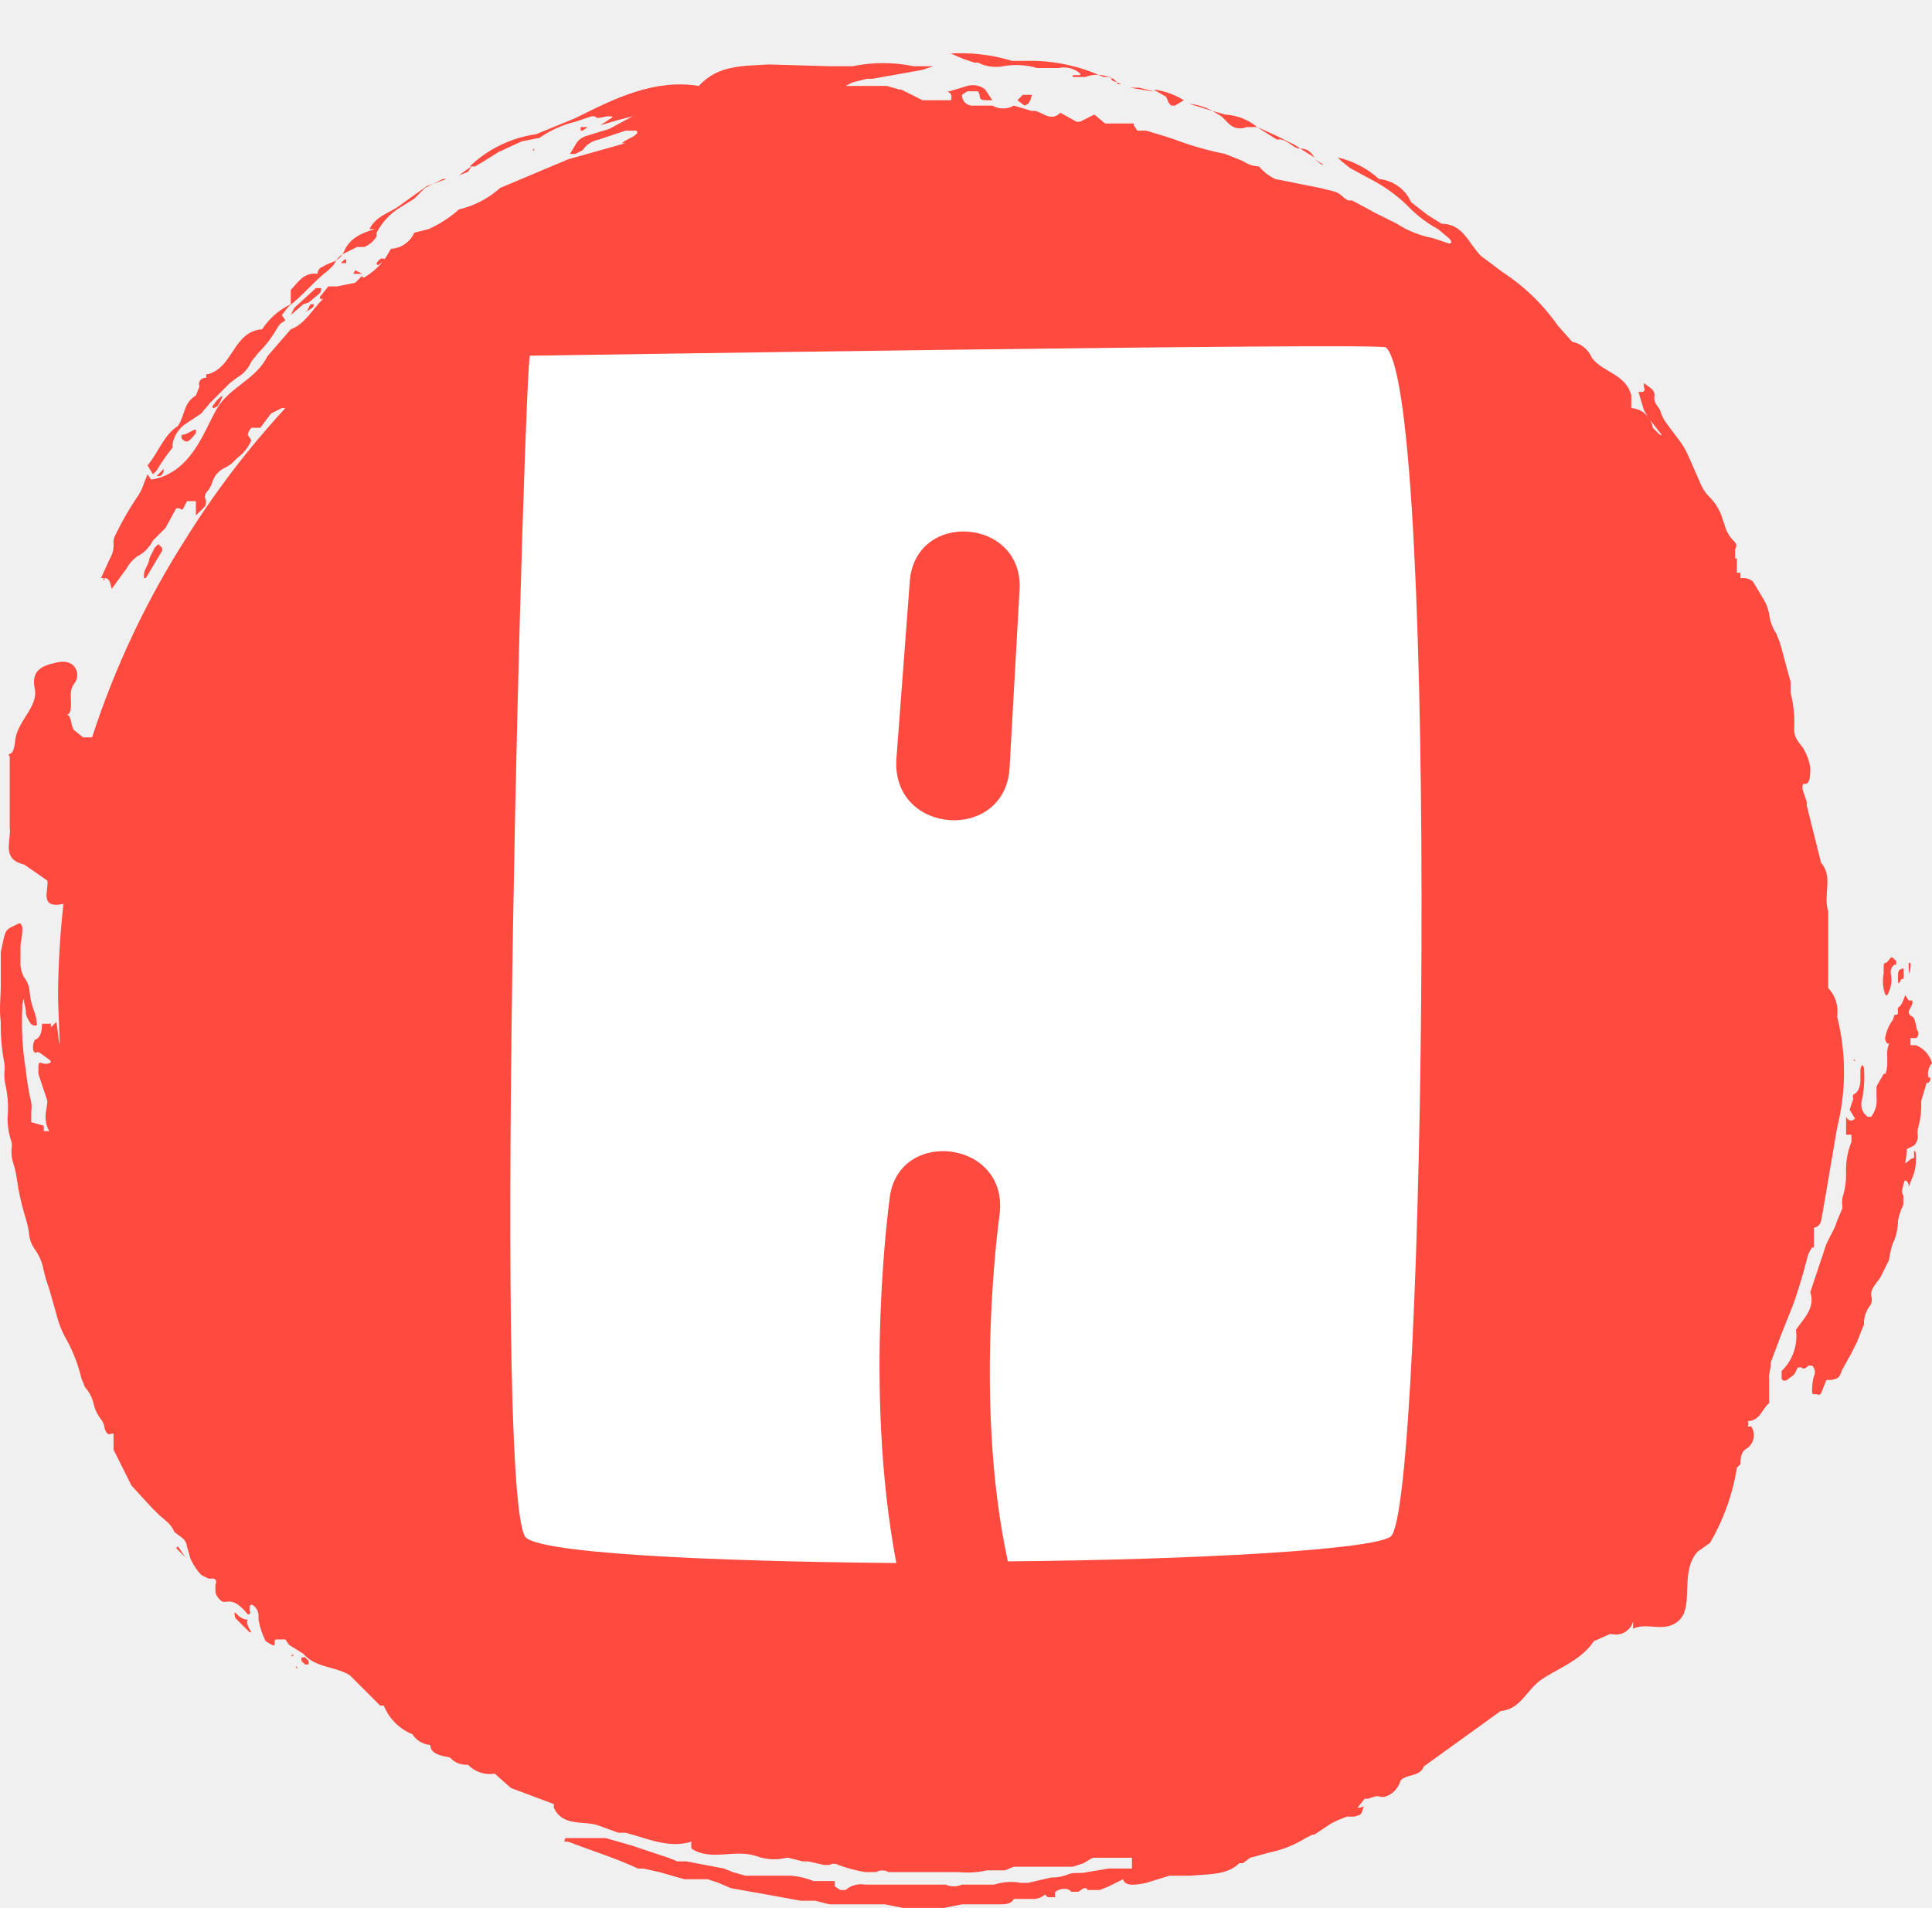
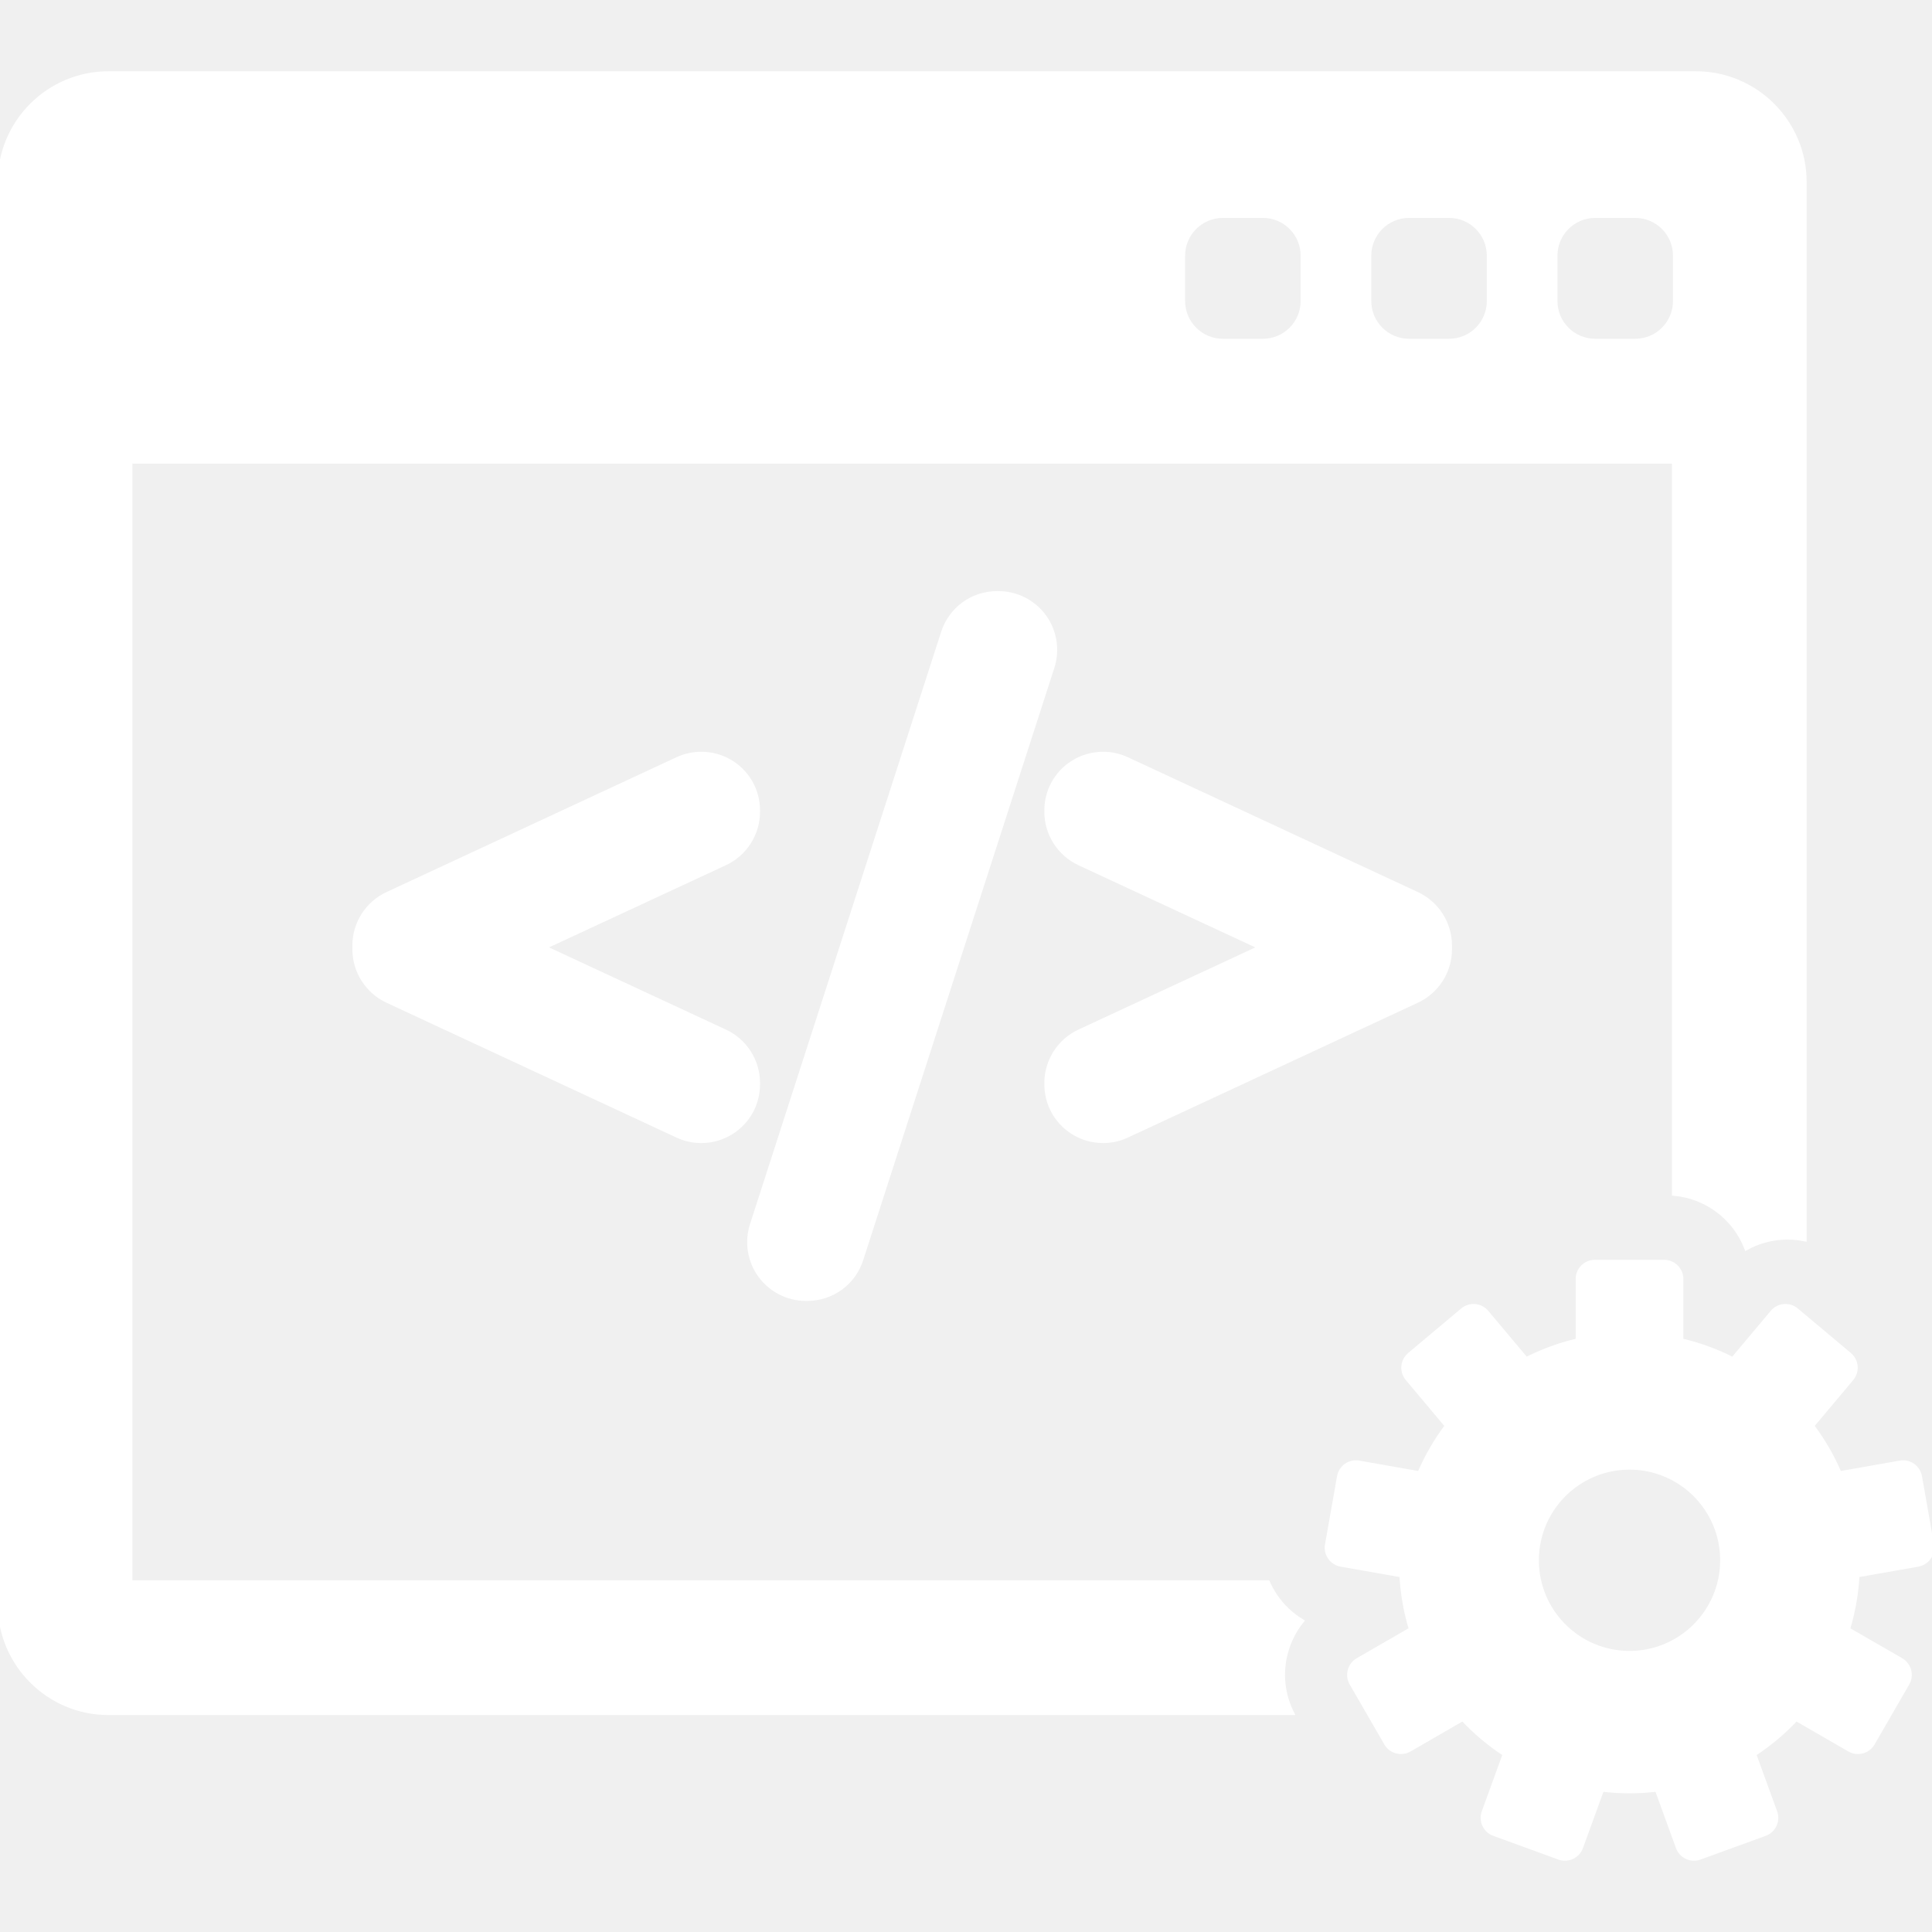
- <svg xmlns="http://www.w3.org/2000/svg" width="308.761" height="304.916" viewBox="0 0 106.008 104.687" class="css-1j8o68f" version="1.1" id="svg23">
-   <defs id="SvgjsDefs2684" />
-   <g id="SvgjsG2685" featurekey="rootContainer" transform="matrix(0.9820593,0,0,0.9820593,-0.05456052,0)" fill="#ff4a3f">
-     <g id="g17">
-       <path d="M19.8 15.3h.5l-.4-.2zm.5.1zm.8-.7c0 .1 0 .1.1.1l.4-.3c-.2-.1-.3-.1-.5.2zm.4-.2zm-4.1 2.3zm-.2.6l.3-.2c.1-.1.1-.2.1-.2h-.2l-.2.4c-.1-.1-.1 0 0 0zm2.2-2.9h-.1l-.2.2h.3zm-2.1 2.4l.6-.5c.1-.1.1-.2.1-.3h-.3l-1.2 1.1-.2.4.7-.6zm-1.1.8z" id="path3" />
-       <path d="M9.7 25v-.2a1.7 1.7 0 0 1 .7-1.1l.9-.6.5-.6.7-.7.4-.4.4-.3a1.9 1.9 0 0 0 .8-.9l.4-.5a5.9 5.9 0 0 0 1-1.3l.2-.3.3-.2-.2-.3.4-.5c.8-.6 1.4-1.4 2.2-2l.3-.3a1.4 1.4 0 0 1 .5-.6l.8-.4h.4a1.4 1.4 0 0 0 .7-.6V13a3.5 3.5 0 0 1 1.3-1.4l.8-.5.2-.2.4-.4 1-.5h.2l-1.1.4-1.4 1c-.6.5-1.4.6-1.8 1.4h.3c-.7.2-1.4.5-1.7 1.2s-.8.6-1.2.9a.4.4 0 0 0-.3.4c-.8-.1-1.1.5-1.5.9v.8a3.9 3.9 0 0 0-1.6 1.4c-1.6.1-1.6 2.1-3 2.5h-.1a.2.2 0 0 0 0 .2c-.3 0-.5.2-.4.5l-.2.5c-.7.4-.6 1.1-1 1.7-.8.5-1.1 1.5-1.7 2.2l.3.5.2-.2a11.6 11.6 0 0 1 .9-1.3zM53.9 3.3l.6.2h.2a2.2 2.2 0 0 0 1.4.2 4.1 4.1 0 0 1 1.9.1h1.2a1.4 1.4 0 0 1 1.2.3.1.1 0 0 1 0 .1H60a.1.1 0 0 0 0 .1h.7a1.8 1.8 0 0 1 1.3 0c.2 0 .1.1.2.2l.5.2h-.2c-.2-.4-.5-.4-.8-.4a9.7 9.7 0 0 0-4.3-.9h-.8A9.8 9.8 0 0 0 53 3h.2zm7.3 3.1zM50.3 4.7zm10.9 1.7h.2-.2zM19 14.7zm32.1-10zm17.6 2.2a.9.9 0 0 0 1 .2h.6a3.1 3.1 0 0 0-1.8-.7l-.7-.2.5.3zm-3.4-1.3c0 .1.1.2.2.3h.2l.5-.3a4.2 4.2 0 0 0-1.7-.6l.7.4zm7.4 2.7l.8.5c-.2-.3-.4-.5-.8-.5z" id="path5" />
-       <path d="M99 76.1l.6-1.6.6-1.5c.2-.5.6-1.8.8-2.6a1.7 1.7 0 0 1 .3-.7h.1v-1.1c.5-.1.4-.6.5-.9l.8-4.7a12.7 12.7 0 0 0 0-6.2 1.9 1.9 0 0 0-.5-1.6v-4.3c-.3-.9.3-1.9-.4-2.7L101 45a.4.4 0 0 0 0-.2l-.2-.6a.5.5 0 0 1 0-.4h.1c.3 0 .3-.5.3-.9a3 3 0 0 0-.4-1.1l-.3-.4a1.1 1.1 0 0 1-.2-.7 6.7 6.7 0 0 0-.2-2v-.6c-.2-.7-.4-1.5-.6-2.2l-.2-.5a2.5 2.5 0 0 1-.4-1.1 2.5 2.5 0 0 0-.3-.8l-.6-1a.8.8 0 0 0-.6-.2h-.1V32h-.2v-.8H97V31a.4.4 0 0 0 0-.1v-.2c.1-.2.1-.3-.1-.5a1.8 1.8 0 0 1-.4-.6l-.2-.6a2.9 2.9 0 0 0-.7-1.2 2.2 2.2 0 0 1-.5-.7l-.7-1.6a4.3 4.3 0 0 0-.6-1l-.6-.8a2.4 2.4 0 0 1-.4-.8l-.2-.3a.6.6 0 0 1-.1-.5.5.5 0 0 0-.2-.4l-.4-.3v.2c.1.2 0 .3-.1.3h-.2l.3 1 .3.5.7.9h-.1l-.2-.2-.2-.2a1.3 1.3 0 0 0-1.2-1.1v-.7c-.3-1.2-1.6-1.3-2.2-2.1a1.5 1.5 0 0 0-1.1-.9l-.8-.9a11.3 11.3 0 0 0-3.1-3l-.8-.6-.4-.3c-.7-.7-1-1.8-2.2-1.8l-.8-.5-.9-.7a2.2 2.2 0 0 0-1.8-1.3 5.1 5.1 0 0 0-2.3-1.2l.2.2.5.4 1.3.7a8.5 8.5 0 0 1 2.1 1.6 6.8 6.8 0 0 0 1.5 1.1l.6.5c.1.1.2.2.1.3H81l-.9-.3a5.6 5.6 0 0 1-2-.8l-1.2-.6-1.3-.7h-.2c-.3-.1-.4-.4-.8-.5l-.8-.2-2.5-.5a2.6 2.6 0 0 1-.9-.7 1.7 1.7 0 0 1-.9-.3l-1-.4a18.1 18.1 0 0 1-2.8-.8l-.6-.2-1-.3h-.5l-.2-.3v-.1h-1.6l-.6-.5-.4.2-.4.2h-.2l-.9-.5c-.6.6-1.1-.2-1.6-.1l-1-.3a1.2 1.2 0 0 1-1.2 0h-1.2a.6.6 0 0 1-.5-.6l.3-.2h.6a.7.7 0 0 1 .1.3c0 .2.2.2.5.2h.2l-.4-.6a1.1 1.1 0 0 0-1-.2l-1 .3H53c.3.2.2.3.2.5h-1.6l-.4-.2-.8-.4h-.1l-.7-.2h-2.3l.4-.2.8-.2h.3l1.7-.3 1.1-.2.6-.2h-1.1a8.4 8.4 0 0 0-3.4 0h-1.3L43 3.6c-1.4.1-2.8 0-3.9 1.2-2.5-.4-4.7.7-6.9 1.8l-2.2.9a6.7 6.7 0 0 0-3.7 1.8h.3l.5-.3.8-.5 1.3-.6 1-.2a6 6 0 0 1 2-.9l.9-.3h.2c.1.2.5 0 .7 0h.2c.1 0 .1.1 0 .1l-.6.4 1-.3.8-.2-1.3.7-1.3.4a1 1 0 0 0-.6.5l-.3.5h.3l.4-.2a1.4 1.4 0 0 1 .9-.6l1.5-.5h.5a.1.1 0 0 1 .1.2c-.2.2-.6.3-.8.5h.2l-3.2.9-3.8 1.6a5.2 5.2 0 0 1-2.3 1.2 6.6 6.6 0 0 1-1.7 1.1l-.8.2a1.5 1.5 0 0 1-1.3.9l-.3.5a3.7 3.7 0 0 1-1.2 1.1h-.1v-.1l-.2.2-.2.2-1 .2h-.5l-.4.5c-.1.1-.1.2 0 .2h.1c-.6.6-1 1.4-1.8 1.7L15 19.9c-.6 1.2-1.8 1.6-2.6 2.6s-1.4 3.9-3.9 4.3l-.2-.3-.2.5a2.7 2.7 0 0 1-.4.8 16.9 16.9 0 0 0-1.2 2.1.8.8 0 0 0-.1.5 1.4 1.4 0 0 1-.2.8l-.5 1.1h.2c.3 0 .3.3.4.6l.8-1.1a2.2 2.2 0 0 1 .6-.7 2 2 0 0 0 .9-.9l.3-.3.4-.4.6-1.1h.2c.1.1.1.1.2 0l.2-.4h.5v.8l.5-.5a.5.5 0 0 0 0-.5.4.4 0 0 1 .1-.3 1.5 1.5 0 0 0 .3-.5 1.3 1.3 0 0 1 .8-.9l.3-.2.3-.3a2.4 2.4 0 0 0 .8-1l-.2-.3c0-.1.1-.3.2-.4h.5l.6-.8.6-.3h.2a48.8 48.8 0 0 0-5.5 7.2h-.1.1a48.4 48.4 0 0 0-5.3 11.2h-.5l-.5-.4c-.2-.2-.1-.7-.4-.9h.1c.3-.5-.1-1.2.3-1.7s.1-1.4-.9-1.2-1.5.5-1.3 1.5-1 1.8-1.1 2.9-.5.5-.3.9v3.9c.1.8-.5 1.8.8 2.1l1.3.9c.1.5-.5 1.6.9 1.3a49.2 49.2 0 0 0-.3 5c0 1.1.1 2.2.1 3.3v-.4c-.1-.4-.1-.8-.2-1.3l-.3.3v-.2h-.5c0 .5-.1.8-.4.9a.9.9 0 0 0-.1.5c0 .1.1.3.2.2s.4.2.7.4-.2.3-.4.2-.2.1-.2.3v.3l.5 1.5c0 .3-.1.6-.1.9a1.7 1.7 0 0 0 .2.8h-.3v-.3l-.7-.2v-.6a1.5 1.5 0 0 0 0-.5 14.6 14.6 0 0 1-.3-1.8 16.6 16.6 0 0 1-.2-3.5.9.9 0 0 1 .1-.5v.2a2.9 2.9 0 0 1 .1.5.8.8 0 0 0 .1.4c.1.2.2.4.4.4s.1-.1.1-.2a2.1 2.1 0 0 0-.1-.5 4.2 4.2 0 0 1-.3-1.3 1.5 1.5 0 0 0-.3-.7 1.6 1.6 0 0 1-.2-.9v-.8c0-.3.1-.6.1-.9a.5.5 0 0 0-.1-.4h-.1c-.8.4-.7.2-1 1.6V55c0 .7-.1 1.4 0 2.1a10.8 10.8 0 0 0 .2 2.3 1.8 1.8 0 0 1 0 .5 3.1 3.1 0 0 0 .1.9 5.9 5.9 0 0 1 .1 1.3 3.9 3.9 0 0 0 .2 1.7 1.2 1.2 0 0 1 0 .4 2.1 2.1 0 0 0 .1.8 4.9 4.9 0 0 1 .2.9 14 14 0 0 0 .5 2.2 5 5 0 0 1 .2 1 1.7 1.7 0 0 0 .3.7 2.9 2.9 0 0 1 .5 1.2 8.5 8.5 0 0 0 .3 1l.4 1.4a5.4 5.4 0 0 0 .6 1.5 8.5 8.5 0 0 1 .8 2.1l.2.5a2.1 2.1 0 0 1 .5 1 2.1 2.1 0 0 0 .4.8 1 1 0 0 1 .2.5c.1.3.2.4.4.3h.1v.9l.5 1 .5 1 1.1 1.2.4.4c.3.3.7.5.9 1l.4.3a.7.7 0 0 1 .3.5l.2.7a3.3 3.3 0 0 0 .6.9l.4.2h.3a.2.2 0 0 1 .1.3 2.5 2.5 0 0 0 0 .5.9.9 0 0 0 .4.5h.2c.4-.1.8.2 1.2.7h.1c0-.1.1-.1 0-.2v-.2c0-.1.1-.2.2-.1a.7.7 0 0 1 .3.6v.2a4.3 4.3 0 0 0 .4 1.2c.5.3.5.3.5.1s0-.2.2-.2h.4l.2.3.8.5c.7.8 1.8.7 2.6 1.2l1.7 1.7h.2a2.9 2.9 0 0 0 1.6 1.6 1.3 1.3 0 0 0 1 .6c0 .5.6.6 1.1.7a1.2 1.2 0 0 0 .8.4h.2a1.7 1.7 0 0 0 1.5.5l.9.8 2.4.9v.2c.5 1.1 1.7.7 2.5 1l1.1.4h.4c1.2.3 2.4.9 3.7.5a.7.7 0 0 0 0 .4c1.1.7 2.4 0 3.6.4a2.9 2.9 0 0 0 1.7.1h.1l.8.2h.3l.9.2h.3a.5.5 0 0 1 .5 0 7.9 7.9 0 0 0 1.5.4h.6a.7.7 0 0 1 .7 0h3.9a5 5 0 0 0 1.6-.1h1l.5-.2H60l.6-.2.5-.3h2.2v.6H62l-1.2.2c-.4.1-.7 0-1 .1a2.4 2.4 0 0 1-1 .2l-1.3.3h-.4a3.1 3.1 0 0 0-1.5.1h-1.8a1.1 1.1 0 0 1-.9 0h-4.5a1.3 1.3 0 0 0-1.1.3H47l-.3-.2v-.3h-1.2a4.1 4.1 0 0 0-1.3-.3h-2.5l-.7-.2-.5-.2-2.1-.4h-.5l-.5-.2-2.1-.7-1.4-.4h-2.2c-.1 0-.1.1-.1.2h.2c1.3.5 2.6.9 3.9 1.5h.3l.9.2 1.4.4h1.3l.6.2.7.3 1.7.3 1.1.2 1.1.2h.8l.8.2h3.1l1 .2h2.3l1-.2H56c.4 0 .6-.1.7-.3h1a1 1 0 0 0 .8-.3c-.1.1 0 .1.1.2h.4v-.2c0-.1 0-.1.2-.2s.6-.1.7.1h.4l.3-.2c.2 0 .2 0 .2.1h.7l.5-.2.8-.4c.1.3.4.4 1.3.2l1.3-.4h1.2c.9-.1 2 0 2.7-.7h.2l.4-.3 1.1-.3a6.1 6.1 0 0 0 2-.8l.4-.2h.1l.9-.6.4-.2.5-.2h.4c.4-.1.4-.1.5-.4s0-.1-.2-.1h-.1l.4-.5h.2c.3-.1.5-.2.7-.1h.2a1.3 1.3 0 0 0 .9-.9c.3-.4 1.1-.2 1.3-.8l4.3-3.1c1.1-.1 1.4-1.1 2.2-1.7s2.3-1.1 3-2.2l.9-.4h.1a1 1 0 0 0 1.2-.7v.4c.8-.4 1.8.3 2.6-.5s0-2.7 1-3.8l.7-.5a12.1 12.1 0 0 0 1.5-4.2l.2-.2c0-.3 0-.7.4-.9a.9.9 0 0 0 .2-1.2h-.2a.3.3 0 0 0 0-.3c.7 0 .8-.7 1.2-1V77a.5.5 0 0 1 0-.2 3.8 3.8 0 0 0 .1-.7zM5.9 32.2z" id="path7" />
-       <path d="M26.4 9.3l-.3.2-.4.3.5-.2zm6.1-2h.1l.3-.2h-.4zm-2.6 1l-.1.1h.1v-.1zm-1.5 1.4zm1.3-.2zm-6.3 3.1zM9.2 26.2l-.4.4H9a.4.4 0 0 0 .2-.4zm3-3.5a2.1 2.1 0 0 0 .3-.6 1.5 1.5 0 0 0-.5.5c-.1.1-.1.2 0 .2zM11 24.2V24c-.2 0-.5.3-.8.3v.2c.3.3.4.2.8-.3zm3 66.2zM73.9 9.2h.1l-.5-.3zm-2.5-1.4c.5-.1.8.4 1.2.5h.1l-.3-.2-1-.5-1.1-.5.3.2zM52.8 3.1zm11.7 2h-.1l-1.2-.2h.5zm2 .7l1.3.4a3.3 3.3 0 0 0-1.3-.4zm-9 0a1 1 0 0 0 .2-.5h-.5l-.3.3.4.3zm9 1.6zM49.9 4.2zm2.9.7zM48.5 4zm13.8 2.1a.5.5 0 0 0 0 .1zm44.8 52.3h-.3V58h.3c.1 0 .2-.3.1-.4s-.1-.7-.3-.8a.3.3 0 0 1-.2-.3l.2-.4a.4.4 0 0 0 0-.2h-.2l-.2-.3c-.1.3-.2.6-.4.7a.5.5 0 0 0 0 .2c0 .1 0 .2-.1.2h-.1a1.1 1.1 0 0 1-.1.3 2.3 2.3 0 0 0-.4.9.4.4 0 0 0 .1.4h.1a1.7 1.7 0 0 0-.1.8v.4a1.8 1.8 0 0 1-.1.5h-.1l-.4.7v.6a1.5 1.5 0 0 1-.3 1.1h-.2l-.2-.2a.9.9 0 0 1-.1-.8 6.5 6.5 0 0 0 .1-1.7c0-.1-.1-.2-.1-.2a.5.5 0 0 0-.1.3v.6c0 .2-.1.6-.3.7s-.1.2-.1.3l-.2.6.3.5c-.2.2-.4.1-.5-.1v1h.3v.4a4.2 4.2 0 0 0-.3 1.4 3.3 3.3 0 0 0 0 .4 4 4 0 0 1-.2 1.3 2 2 0 0 0 0 .6l-.3.7a3.2 3.2 0 0 1-.3.7l-.3.6-.9 2.7c.3.9-.4 1.5-.8 2.1a2.7 2.7 0 0 1-.8 2.3v.4c0 .1.1.2.3.1l.4-.3.2-.4h.2c.1.1.2.1.4-.1h.2a.5.5 0 0 1 .1.6 2.9 2.9 0 0 0-.1.8c0 .1 0 .2.1.2h.2c.1.1.2 0 .3-.3l.2-.5h.3c.4-.1.4-.1.6-.6l.5-.9.3-.6.4-1a1.6 1.6 0 0 1 .3-1 .6.6 0 0 0 .1-.6c0-.2 0-.3.2-.6l.3-.4.5-1a4.7 4.7 0 0 1 .2-.9 3 3 0 0 0 .3-1.3 3.8 3.8 0 0 1 .3-.9v-.5c-.1-.2-.1-.2 0-.6s.1-.2.2-.2a.4.4 0 0 1 .1.3l.2-.5a2.3 2.3 0 0 0 .2-.9v-.3c0-.1 0-.3-.1-.3v.4c-.2 0-.3.2-.5.3a6.4 6.4 0 0 0 .1-.8l.4-.2a.7.7 0 0 0 .2-.6 1.4 1.4 0 0 1 0-.3 4.8 4.8 0 0 0 .2-1.4v-.2l.3-1h.1a.3.3 0 0 0 .1-.3h-.1a.9.9 0 0 1 .2-.8 1.5 1.5 0 0 0-.9-1zm-1.2 7.8zm-.2-9.9zm0 0zM9.1 30.8a.3.3 0 0 0 0-.2l-.2-.2-.2.2-.3.6c0 .3-.3.6-.3.9v.2h.1zm96.3 24.8h.1a1.7 1.7 0 0 0 .2-1.2.5.5 0 0 1 .2-.5h.1v-.2l-.2-.2h-.1c-.1.1-.2.3-.3.3s-.1.1-.1.3v.3a2.2 2.2 0 0 0 .1 1.2zM13.2 90.1c-.1 0 0 .2 0 .3l.8.8h.1c-.2-.3-.3-.6-.2-.7a.9.9 0 0 1-.5-.2zm.8.3zm92.3-35.7h.1a2 2 0 0 0 0-.6c-.3.1-.3.1-.3.6s.1.1.2 0z" id="path9" />
-       <path d="M106.7 62a.6.6 0 0 0 .1-.5c0-.1-.1-.2-.1-.1h-.2v.2c0 .4.1.5.2.4zm.1-8.2h-.1v.6a1 1 0 0 0 .1-.6zM17.1 92.6h-.2v.2l.2.2h.2v-.2zm86.6-33.3c0-.1 0-.1-.1-.1zM9.9 86.5l.5.5-.4-.6z" id="path11" />
-       <circle cx="10.5" cy="87.1" transform="rotate(-24.8 10.4 87.159)" id="circle13" />
-       <path d="M9.7 30.1h-.1v.2-.2h.1zm83.2-6.6l-.2-.3h-.1zm-14.7 77.1zM5.9 32.2zm-.1.2a.3.3 0 0 0 .1-.2v.2zm1.9-4.9zM61.5 2.4zm42.8 58.2v.1-.1zM16.4 92.5h-.1c.1.1.2 0 .1-.1zm.2.7h.1l-.1-.1v.1zm73.9-71.3zm15.2 34.4zM14.6 91.7zm92.1-37zm-.8 11.4zM34.6 0z" id="path15" />
+ <svg xmlns="http://www.w3.org/2000/svg" fill="#ffffff" version="1.1" id="Capa_1" viewBox="0 0 419.931 419.931" xml:space="preserve" stroke="#ffffff">
+   <g id="SVGRepo_bgCarrier" stroke-width="0" />
+   <g id="SVGRepo_tracerCarrier" stroke-linecap="round" stroke-linejoin="round" />
+   <g id="SVGRepo_iconCarrier">
+     <g>
+       <g>
+         <g>
+           <path d="M282.895,352.367c-2.176-1.324-4.072-3.099-5.579-5.25c-0.696-0.992-1.284-2.041-1.771-3.125H28.282V100.276h335.624 v159.138c7.165,0.647,13.177,5.353,15.701,11.797c2.235-1.225,4.726-1.982,7.344-2.213c1.771-0.154,3.53-0.044,5.236,0.293 V39.561c0-12.996-10.571-23.569-23.566-23.569H23.568C10.573,15.992,0,26.565,0,39.561v309.146 c0,12.996,10.573,23.568,23.568,23.568h257.179c-2.007-4.064-2.483-8.652-1.302-13.066 C280.126,356.67,281.304,354.354,282.895,352.367z M338.025,55.569c0-4.806,3.896-8.703,8.702-8.703h8.702 c4.807,0,8.702,3.896,8.702,8.703v9.863c0,4.806-3.896,8.702-8.702,8.702h-8.702c-4.807,0-8.702-3.896-8.702-8.702V55.569z M297.56,55.569c0-4.806,3.896-8.703,8.702-8.703h8.703c4.807,0,8.702,3.896,8.702,8.703v9.863c0,4.806-3.896,8.702-8.702,8.702 h-8.703c-4.806,0-8.702-3.896-8.702-8.702V55.569z M257.094,55.569c0-4.806,3.897-8.703,8.702-8.703h8.702 c4.807,0,8.703,3.896,8.703,8.703v9.863c0,4.806-3.896,8.702-8.703,8.702h-8.702c-4.805,0-8.702-3.896-8.702-8.702V55.569z" />
+           <path d="M419.875,335.77l-2.615-14.83c-0.353-1.997-2.256-3.331-4.255-2.979l-13.188,2.324c-1.583-3.715-3.605-7.195-6.005-10.38 l8.614-10.268c0.626-0.744,0.931-1.709,0.847-2.68c-0.086-0.971-0.554-1.867-1.3-2.494l-11.534-9.68 c-0.746-0.626-1.713-0.93-2.683-0.845c-0.971,0.085-1.867,0.552-2.493,1.298l-8.606,10.26c-3.533-1.8-7.312-3.188-11.271-4.104 v-13.392c0-2.028-1.645-3.674-3.673-3.674h-15.06c-2.027,0-3.673,1.646-3.673,3.674v13.392 c-3.961,0.915-7.736,2.304-11.271,4.104l-8.608-10.259c-1.304-1.554-3.62-1.756-5.175-0.453l-11.535,9.679 c-0.746,0.627-1.213,1.523-1.299,2.494c-0.084,0.971,0.22,1.937,0.846,2.683l8.615,10.266c-2.396,3.184-4.422,6.666-6.005,10.38 l-13.188-2.325c-1.994-0.351-3.901,0.982-4.255,2.979l-2.614,14.83c-0.169,0.959,0.05,1.945,0.607,2.744 c0.561,0.799,1.41,1.342,2.37,1.511l13.198,2.326c0.215,4.089,0.927,8.045,2.073,11.812l-11.6,6.695 c-0.844,0.485-1.459,1.289-1.712,2.229c-0.252,0.941-0.119,1.943,0.367,2.787l7.529,13.041c0.485,0.844,1.289,1.459,2.229,1.711 c0.313,0.084,0.632,0.125,0.951,0.125c0.639,0,1.272-0.166,1.836-0.492l11.609-6.703c2.73,2.925,5.812,5.517,9.18,7.709 l-4.584,12.593c-0.332,0.916-0.289,1.926,0.123,2.809s1.157,1.566,2.072,1.898l14.148,5.149c0.406,0.148,0.832,0.224,1.257,0.224 c0.53,0,1.063-0.115,1.554-0.345c0.883-0.411,1.564-1.157,1.897-2.073l4.583-12.593c1.965,0.238,3.965,0.361,5.994,0.361 s4.029-0.125,5.994-0.361l4.584,12.593c0.332,0.916,1.016,1.662,1.897,2.073c0.49,0.229,1.021,0.345,1.554,0.345 c0.424,0,0.85-0.074,1.256-0.224l14.15-5.149c0.913-0.332,1.659-1.017,2.07-1.898c0.412-0.883,0.456-1.893,0.123-2.809 l-4.584-12.591c3.365-2.192,6.447-4.786,9.18-7.709l11.609,6.703c0.563,0.324,1.197,0.492,1.836,0.492 c0.318,0,0.64-0.043,0.951-0.125c0.941-0.252,1.743-0.869,2.229-1.711l7.529-13.043c0.486-0.842,0.619-1.846,0.367-2.787 c-0.253-0.938-0.868-1.742-1.712-2.229l-11.598-6.693c1.146-3.768,1.856-7.724,2.071-11.812l13.198-2.327 c0.96-0.169,1.812-0.712,2.37-1.511C419.825,337.715,420.044,336.729,419.875,335.77z M354.184,359.336 c-11.155,0-20.2-9.045-20.2-20.201s9.046-20.2,20.2-20.2c11.156,0,20.201,9.044,20.201,20.2S365.34,359.336,354.184,359.336z" />
+           <g>
+             <path d="M164.695,235.373c0-4.752-2.785-9.117-7.096-11.119l-39.455-18.332l39.456-18.334c4.31-2.004,7.095-6.368,7.095-11.118 v-0.319c0-4.21-2.119-8.075-5.665-10.334c-1.962-1.253-4.247-1.916-6.606-1.916c-1.778,0-3.563,0.391-5.16,1.133l-63.078,29.333 c-4.309,2.004-7.092,6.368-7.092,11.117v0.877c0,4.743,2.782,9.104,7.093,11.118l63.084,29.336 c1.631,0.755,3.368,1.138,5.162,1.138c2.338,0,4.616-0.664,6.597-1.924c3.548-2.268,5.666-6.13,5.666-10.335L164.695,235.373 L164.695,235.373z" />
+             <path d="M226.932,134.012c-2.301-3.15-6.002-5.03-9.901-5.03h-0.314c-5.354,0-10.048,3.425-11.679,8.516L163.478,266.27 c-1.183,3.718-0.517,7.813,1.781,10.962c2.301,3.148,6.002,5.029,9.901,5.029h0.315c5.352,0,10.043-3.426,11.672-8.516 l41.555-128.762C229.896,141.268,229.234,137.167,226.932,134.012z" />
+             <path d="M308.001,194.366l-63.079-29.333c-1.592-0.74-3.374-1.131-5.152-1.131c-2.358,0-4.644,0.661-6.605,1.912 c-3.552,2.263-5.671,6.127-5.671,10.337v0.319c0,4.746,2.783,9.111,7.097,11.123l39.454,18.33l-39.455,18.331 c-4.311,2.002-7.096,6.367-7.096,11.119v0.321c0,4.205,2.119,8.066,5.669,10.336c1.974,1.258,4.254,1.923,6.595,1.923 c1.792,0,3.527-0.383,5.169-1.141l63.082-29.336c4.307-2.009,7.088-6.371,7.088-11.114v-0.877 C315.094,200.735,312.311,196.371,308.001,194.366z" />
+           </g>
+         </g>
+       </g>
    </g>
  </g>
-   <g id="SvgjsG2686" featurekey="nameFeature-0" transform="matrix(2.284354,0,0,2.284354,27.98006,-5.60952)" fill="#ffffff">
-     <path d="M9.6 16.48 l-0.32 4.24 c-0.08 1.8 2.6 1.96 2.72 0.2 l0.24 -4.28 c0.12 -1.76 -2.56 -1.96 -2.64 -0.16 z M0.48 11 l0 0 c0.04 0 20.48 -0.32 20.56 -0.2 c1.28 1.12 0.96 27.8 0.12 28.56 c-0.4 0.32 -4.64 0.56 -9.2 0.6 c-0.84 -3.84 -0.2 -8.32 -0.2 -8.32 c0.24 -1.8 -2.44 -2.12 -2.64 -0.4 c0 0.04 -0.64 4.52 0.16 8.76 c-4.56 -0.04 -8.68 -0.24 -8.92 -0.64 c-0.8 -1.44 0 -28.28 0.12 -28.36 z" id="path20" />
-   </g>
</svg>
